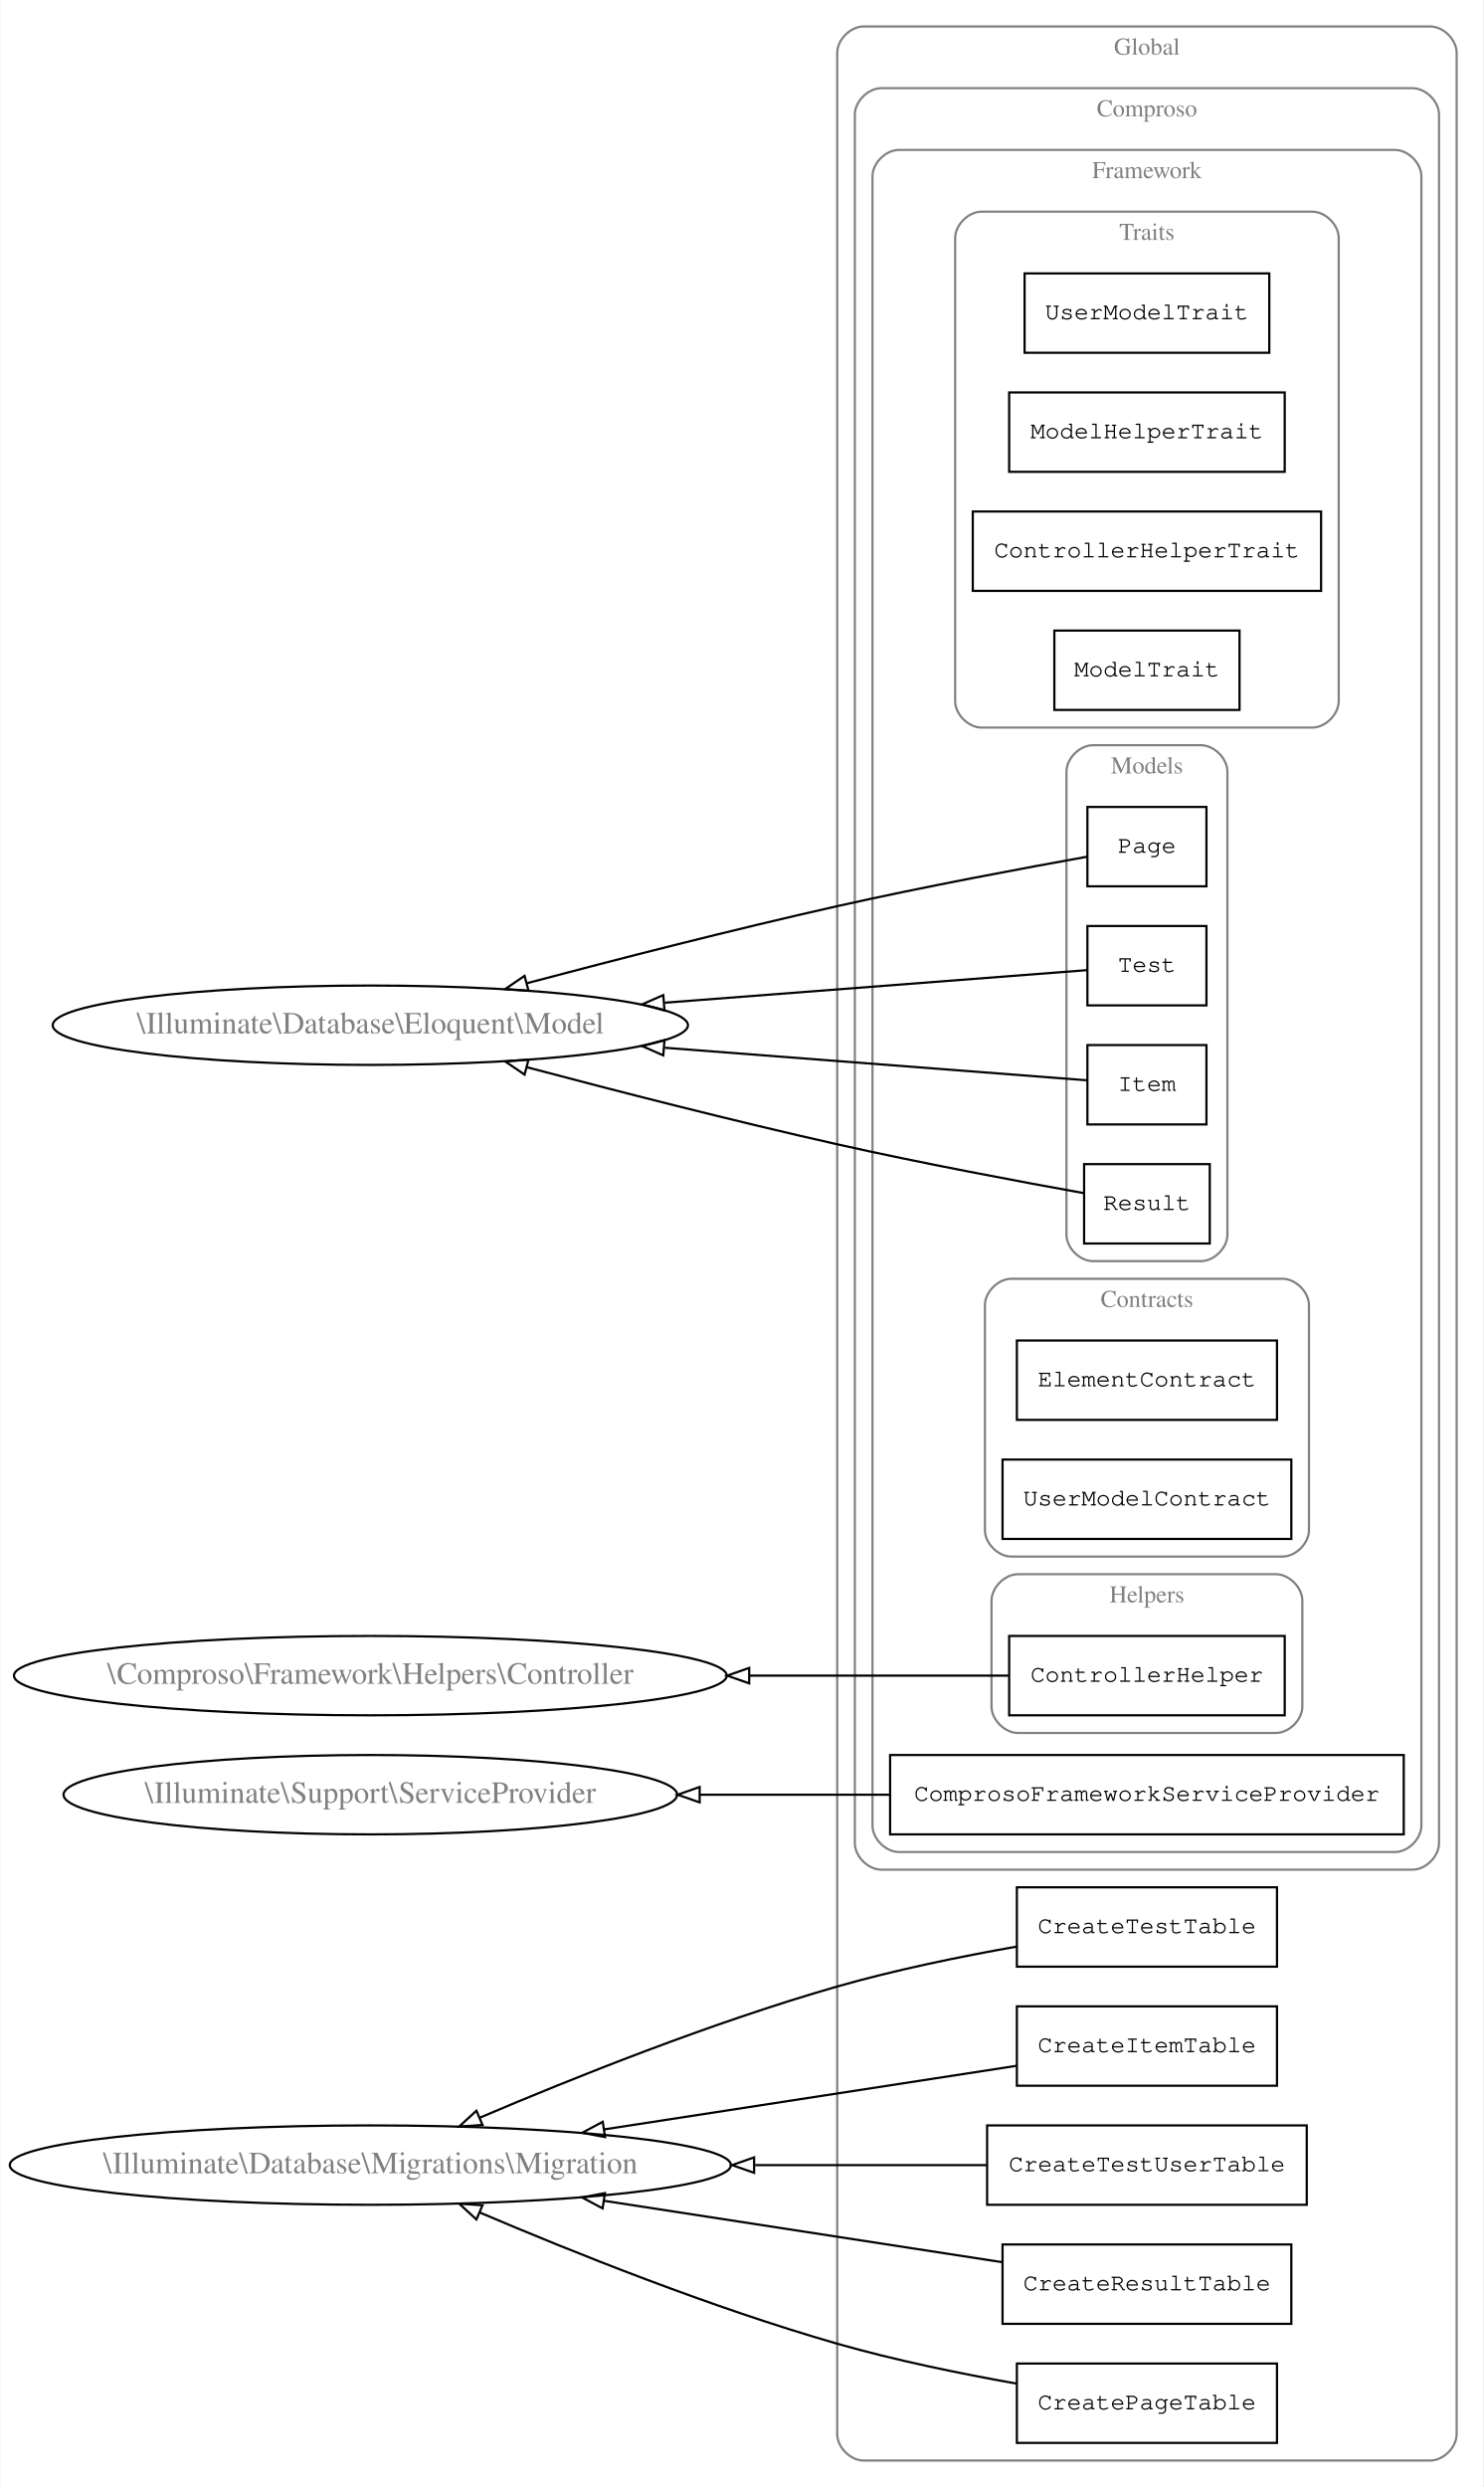
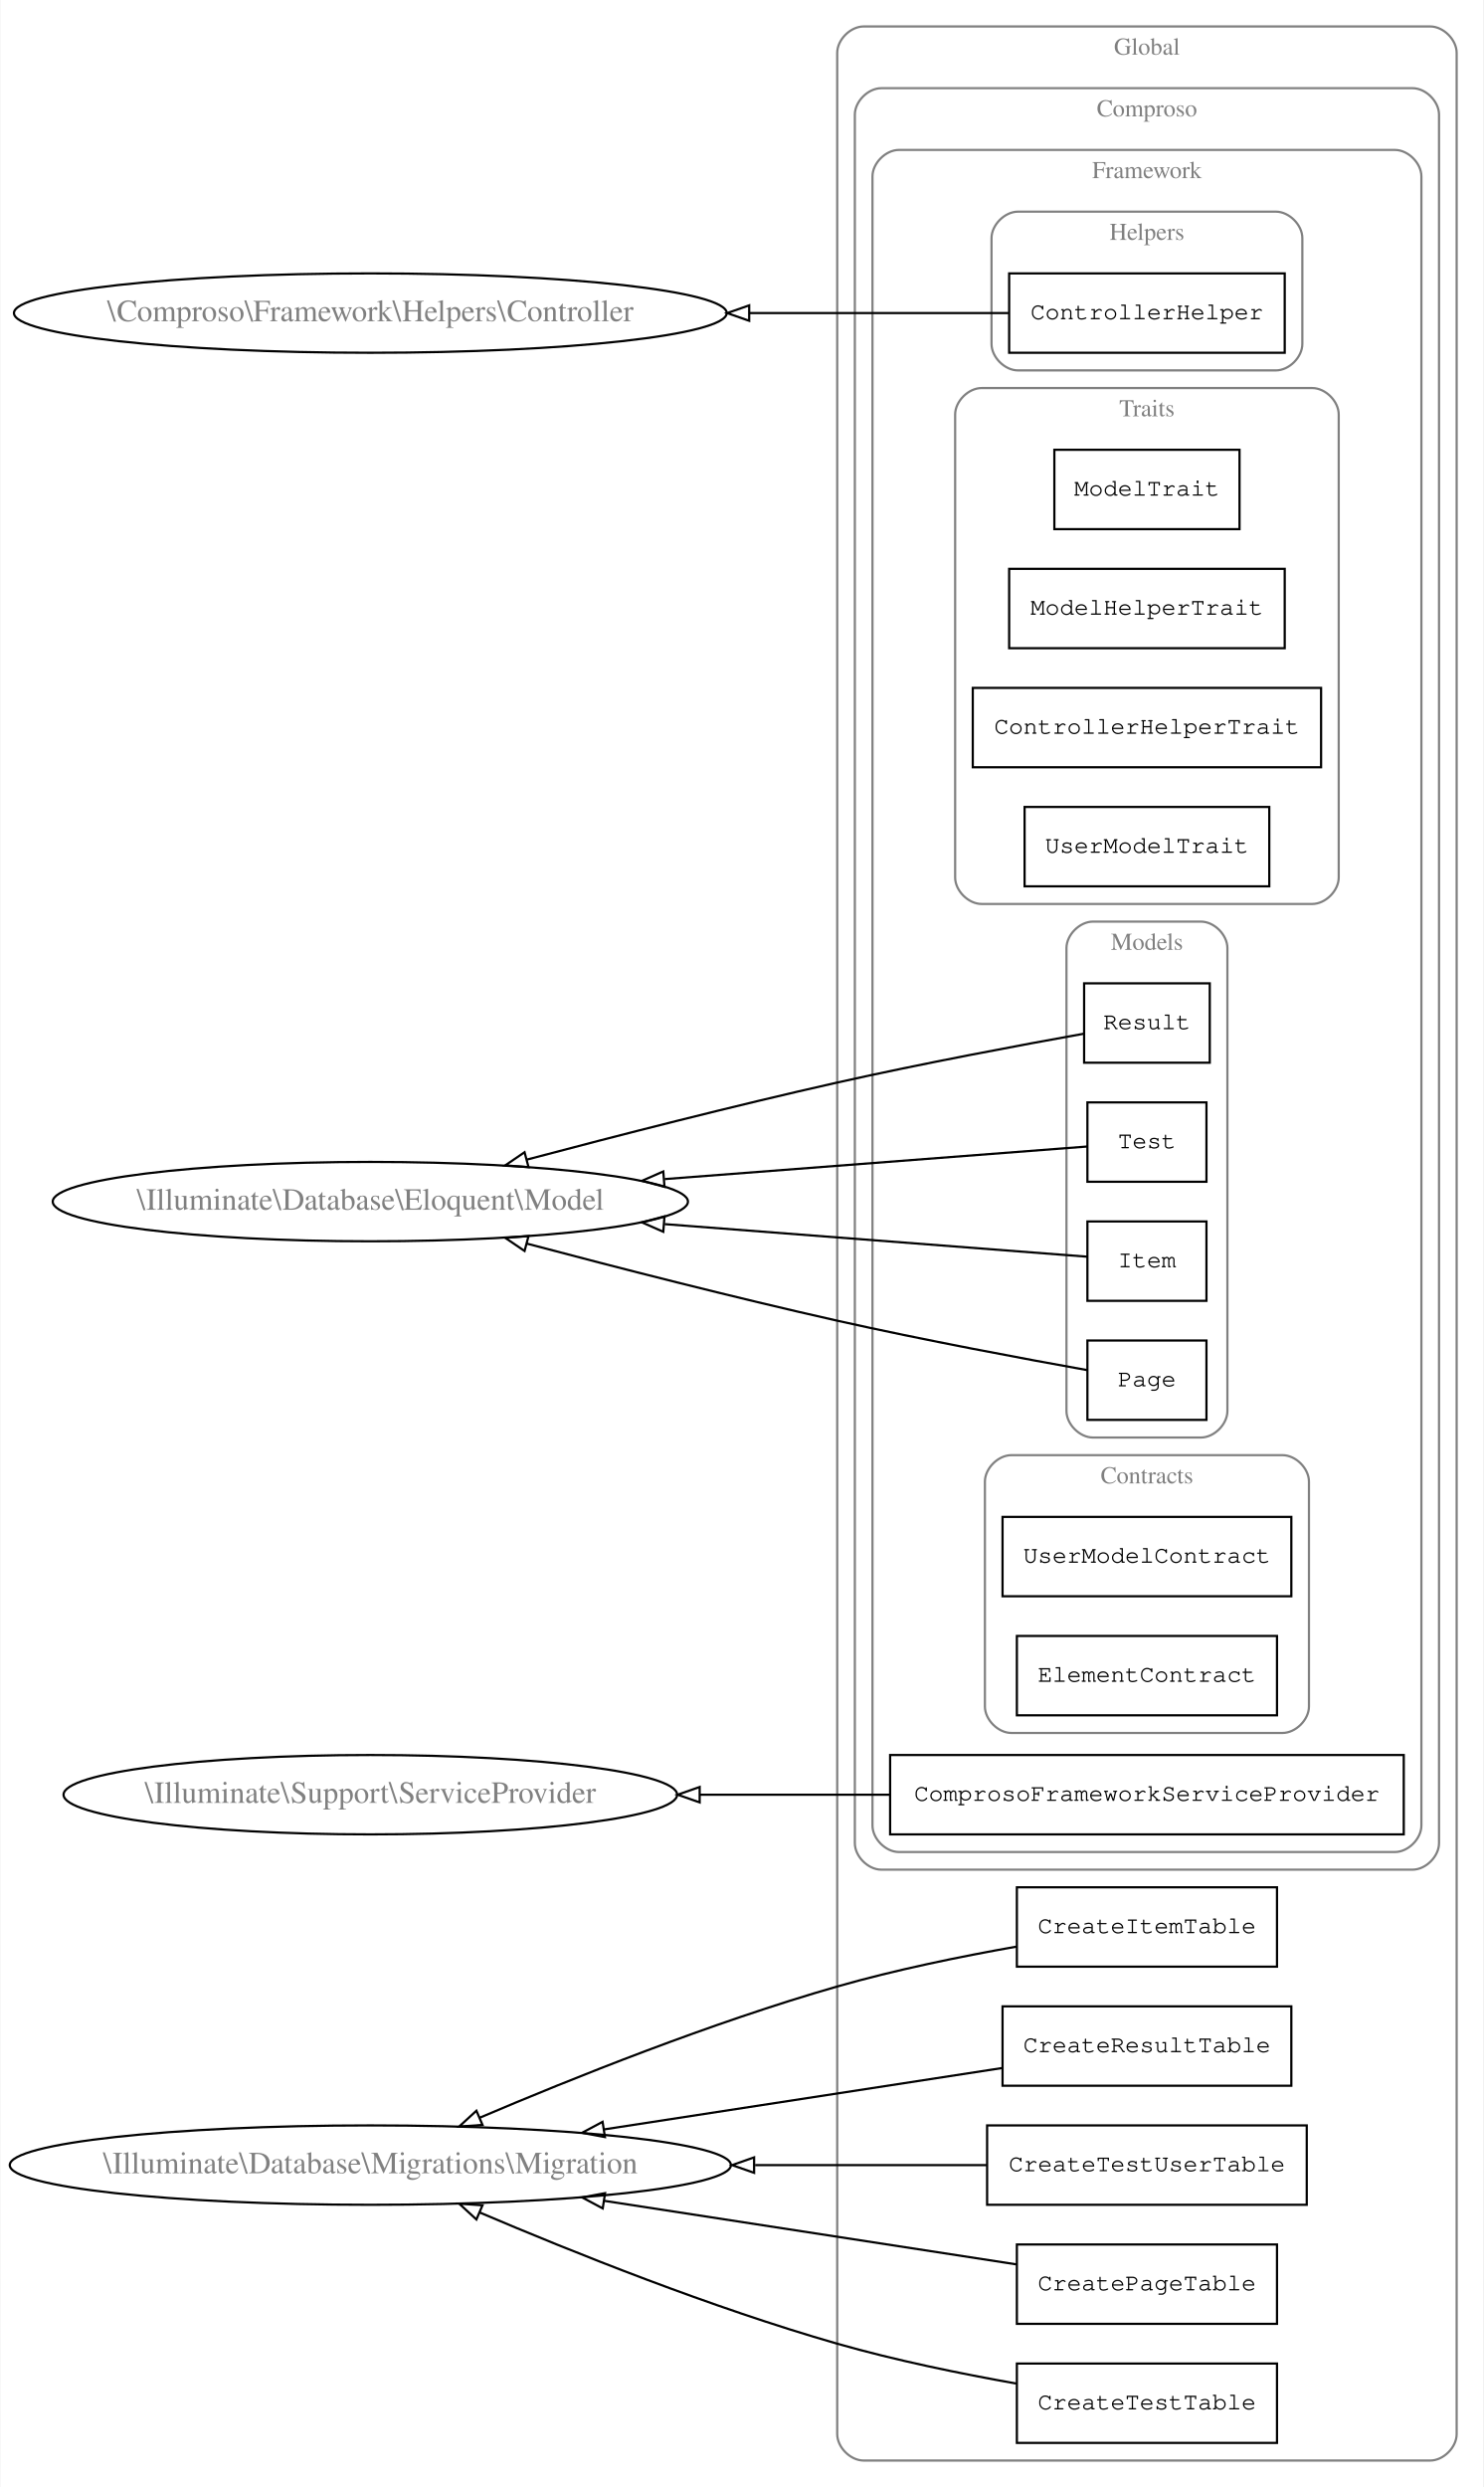
<svg xmlns="http://www.w3.org/2000/svg" width="673pt" height="1128pt" viewBox="0.00 0.00 672.57 1128.00">
  <g id="graph0" class="graph" transform="scale(1 1) rotate(0) translate(4 1124)">
    <polygon fill="white" stroke="none" points="-4,4 -4,-1124 668.571,-1124 668.571,4 -4,4" />
    <g id="clust1" class="cluster">
      <path fill="none" stroke="gray" d="M387.571,-8C387.571,-8 644.571,-8 644.571,-8 650.571,-8 656.571,-14 656.571,-20 656.571,-20 656.571,-1100 656.571,-1100 656.571,-1106 650.571,-1112 644.571,-1112 644.571,-1112 387.571,-1112 387.571,-1112 381.571,-1112 375.571,-1106 375.571,-1100 375.571,-1100 375.571,-20 375.571,-20 375.571,-14 381.571,-8 387.571,-8" />
      <text text-anchor="middle" x="516.071" y="-1099.2" font-family="Times,serif" font-size="11.00" fill="gray">Global</text>
    </g>
    <g id="clust2" class="cluster">
      <path fill="none" stroke="gray" d="M395.571,-276C395.571,-276 636.571,-276 636.571,-276 642.571,-276 648.571,-282 648.571,-288 648.571,-288 648.571,-1072 648.571,-1072 648.571,-1078 642.571,-1084 636.571,-1084 636.571,-1084 395.571,-1084 395.571,-1084 389.571,-1084 383.571,-1078 383.571,-1072 383.571,-1072 383.571,-288 383.571,-288 383.571,-282 389.571,-276 395.571,-276" />
      <text text-anchor="middle" x="516.071" y="-1071.2" font-family="Times,serif" font-size="11.00" fill="gray">Comproso</text>
    </g>
    <g id="clust3" class="cluster">
      <path fill="none" stroke="gray" d="M403.571,-284C403.571,-284 628.571,-284 628.571,-284 634.571,-284 640.571,-290 640.571,-296 640.571,-296 640.571,-1044 640.571,-1044 640.571,-1050 634.571,-1056 628.571,-1056 628.571,-1056 403.571,-1056 403.571,-1056 397.571,-1056 391.571,-1050 391.571,-1044 391.571,-1044 391.571,-296 391.571,-296 391.571,-290 397.571,-284 403.571,-284" />
      <text text-anchor="middle" x="516.071" y="-1043.2" font-family="Times,serif" font-size="11.00" fill="gray">Framework</text>
    </g>
    <g id="clust4" class="cluster">
-       <path fill="none" stroke="gray" d="M441.071,-794C441.071,-794 591.071,-794 591.071,-794 597.071,-794 603.071,-800 603.071,-806 603.071,-806 603.071,-1016 603.071,-1016 603.071,-1022 597.071,-1028 591.071,-1028 591.071,-1028 441.071,-1028 441.071,-1028 435.071,-1028 429.071,-1022 429.071,-1016 429.071,-1016 429.071,-806 429.071,-806 429.071,-800 435.071,-794 441.071,-794" />
-       <text text-anchor="middle" x="516.071" y="-1015.2" font-family="Times,serif" font-size="11.00" fill="gray">Traits</text>
+       <path fill="none" stroke="gray" d="M457.571,-956C457.571,-956 574.571,-956 574.571,-956 580.571,-956 586.571,-962 586.571,-968 586.571,-968 586.571,-1016 586.571,-1016 586.571,-1022 580.571,-1028 574.571,-1028 574.571,-1028 457.571,-1028 457.571,-1028 451.571,-1028 445.571,-1022 445.571,-1016 445.571,-1016 445.571,-968 445.571,-968 445.571,-962 451.571,-956 457.571,-956" />
+       <text text-anchor="middle" x="516.071" y="-1015.2" font-family="Times,serif" font-size="11.00" fill="gray">Helpers</text>
    </g>
    <g id="clust5" class="cluster">
-       <path fill="none" stroke="gray" d="M491.571,-552C491.571,-552 540.571,-552 540.571,-552 546.571,-552 552.571,-558 552.571,-564 552.571,-564 552.571,-774 552.571,-774 552.571,-780 546.571,-786 540.571,-786 540.571,-786 491.571,-786 491.571,-786 485.571,-786 479.571,-780 479.571,-774 479.571,-774 479.571,-564 479.571,-564 479.571,-558 485.571,-552 491.571,-552" />
-       <text text-anchor="middle" x="516.071" y="-773.2" font-family="Times,serif" font-size="11.00" fill="gray">Models</text>
+       <path fill="none" stroke="gray" d="M441.071,-714C441.071,-714 591.071,-714 591.071,-714 597.071,-714 603.071,-720 603.071,-726 603.071,-726 603.071,-936 603.071,-936 603.071,-942 597.071,-948 591.071,-948 591.071,-948 441.071,-948 441.071,-948 435.071,-948 429.071,-942 429.071,-936 429.071,-936 429.071,-726 429.071,-726 429.071,-720 435.071,-714 441.071,-714" />
+       <text text-anchor="middle" x="516.071" y="-935.2" font-family="Times,serif" font-size="11.00" fill="gray">Traits</text>
    </g>
    <g id="clust6" class="cluster">
-       <path fill="none" stroke="gray" d="M454.571,-418C454.571,-418 577.571,-418 577.571,-418 583.571,-418 589.571,-424 589.571,-430 589.571,-430 589.571,-532 589.571,-532 589.571,-538 583.571,-544 577.571,-544 577.571,-544 454.571,-544 454.571,-544 448.571,-544 442.571,-538 442.571,-532 442.571,-532 442.571,-430 442.571,-430 442.571,-424 448.571,-418 454.571,-418" />
-       <text text-anchor="middle" x="516.071" y="-531.2" font-family="Times,serif" font-size="11.00" fill="gray">Contracts</text>
+       <path fill="none" stroke="gray" d="M491.571,-472C491.571,-472 540.571,-472 540.571,-472 546.571,-472 552.571,-478 552.571,-484 552.571,-484 552.571,-694 552.571,-694 552.571,-700 546.571,-706 540.571,-706 540.571,-706 491.571,-706 491.571,-706 485.571,-706 479.571,-700 479.571,-694 479.571,-694 479.571,-484 479.571,-484 479.571,-478 485.571,-472 491.571,-472" />
+       <text text-anchor="middle" x="516.071" y="-693.2" font-family="Times,serif" font-size="11.00" fill="gray">Models</text>
    </g>
    <g id="clust7" class="cluster">
-       <path fill="none" stroke="gray" d="M457.571,-338C457.571,-338 574.571,-338 574.571,-338 580.571,-338 586.571,-344 586.571,-350 586.571,-350 586.571,-398 586.571,-398 586.571,-404 580.571,-410 574.571,-410 574.571,-410 457.571,-410 457.571,-410 451.571,-410 445.571,-404 445.571,-398 445.571,-398 445.571,-350 445.571,-350 445.571,-344 451.571,-338 457.571,-338" />
-       <text text-anchor="middle" x="516.071" y="-397.2" font-family="Times,serif" font-size="11.00" fill="gray">Helpers</text>
+       <path fill="none" stroke="gray" d="M454.571,-338C454.571,-338 577.571,-338 577.571,-338 583.571,-338 589.571,-344 589.571,-350 589.571,-350 589.571,-452 589.571,-452 589.571,-458 583.571,-464 577.571,-464 577.571,-464 454.571,-464 454.571,-464 448.571,-464 442.571,-458 442.571,-452 442.571,-452 442.571,-350 442.571,-350 442.571,-344 448.571,-338 454.571,-338" />
+       <text text-anchor="middle" x="516.071" y="-451.2" font-family="Times,serif" font-size="11.00" fill="gray">Contracts</text>
    </g>
    <g id="node1" class="node">
-       <polygon fill="none" stroke="black" points="571.571,-1000 460.571,-1000 460.571,-964 571.571,-964 571.571,-1000" />
-       <text text-anchor="middle" x="516.071" y="-979.2" font-family="Courier,monospace" font-size="11.00">UserModelTrait</text>
+       <polygon fill="none" stroke="black" points="578.571,-1000 453.571,-1000 453.571,-964 578.571,-964 578.571,-1000" />
+       <text text-anchor="middle" x="516.071" y="-979.2" font-family="Courier,monospace" font-size="11.00">ControllerHelper</text>
+     </g>
+     <g id="node19" class="node">
+       <ellipse fill="none" stroke="black" cx="163.785" cy="-982" rx="161.671" ry="18" />
+       <text text-anchor="middle" x="163.785" y="-978.3" font-family="Times,serif" font-size="14.00" fill="gray">\Comproso\Framework\Helpers\Controller</text>
+     </g>
+     <g id="edge2" class="edge">
+       <path fill="none" stroke="black" d="M453.253,-982C420.251,-982 377.842,-982 335.754,-982" />
+       <polygon fill="none" stroke="black" points="335.642,-978.5 325.642,-982 335.642,-985.5 335.642,-978.5" />
    </g>
    <g id="node2" class="node">
-       <polygon fill="none" stroke="black" points="578.571,-946 453.571,-946 453.571,-910 578.571,-910 578.571,-946" />
-       <text text-anchor="middle" x="516.071" y="-925.2" font-family="Courier,monospace" font-size="11.00">ModelHelperTrait</text>
+       <polygon fill="none" stroke="black" points="558.071,-920 474.071,-920 474.071,-884 558.071,-884 558.071,-920" />
+       <text text-anchor="middle" x="516.071" y="-899.2" font-family="Courier,monospace" font-size="11.00">ModelTrait</text>
    </g>
    <g id="node3" class="node">
-       <polygon fill="none" stroke="black" points="595.071,-892 437.071,-892 437.071,-856 595.071,-856 595.071,-892" />
-       <text text-anchor="middle" x="516.071" y="-871.2" font-family="Courier,monospace" font-size="11.00">ControllerHelperTrait</text>
+       <polygon fill="none" stroke="black" points="578.571,-866 453.571,-866 453.571,-830 578.571,-830 578.571,-866" />
+       <text text-anchor="middle" x="516.071" y="-845.2" font-family="Courier,monospace" font-size="11.00">ModelHelperTrait</text>
    </g>
    <g id="node4" class="node">
-       <polygon fill="none" stroke="black" points="558.071,-838 474.071,-838 474.071,-802 558.071,-802 558.071,-838" />
-       <text text-anchor="middle" x="516.071" y="-817.2" font-family="Courier,monospace" font-size="11.00">ModelTrait</text>
+       <polygon fill="none" stroke="black" points="595.071,-812 437.071,-812 437.071,-776 595.071,-776 595.071,-812" />
+       <text text-anchor="middle" x="516.071" y="-791.2" font-family="Courier,monospace" font-size="11.00">ControllerHelperTrait</text>
    </g>
    <g id="node5" class="node">
-       <polygon fill="none" stroke="black" points="543.071,-758 489.071,-758 489.071,-722 543.071,-722 543.071,-758" />
-       <text text-anchor="middle" x="516.071" y="-737.2" font-family="Courier,monospace" font-size="11.00">Page</text>
-     </g>
-     <g id="node18" class="node">
-       <ellipse fill="none" stroke="black" cx="163.785" cy="-659" rx="144.075" ry="18" />
-       <text text-anchor="middle" x="163.785" y="-655.3" font-family="Times,serif" font-size="14.00" fill="gray">\Illuminate\Database\Eloquent\Model</text>
-     </g>
-     <g id="edge1" class="edge">
-       <path fill="none" stroke="black" d="M489.007,-735.435C460.911,-730.402 414.923,-721.841 375.571,-713 328.411,-702.405 275.738,-688.912 234.842,-678.064" />
-       <polygon fill="none" stroke="black" points="235.541,-674.628 224.977,-675.437 233.74,-681.392 235.541,-674.628" />
+       <polygon fill="none" stroke="black" points="571.571,-758 460.571,-758 460.571,-722 571.571,-722 571.571,-758" />
+       <text text-anchor="middle" x="516.071" y="-737.2" font-family="Courier,monospace" font-size="11.00">UserModelTrait</text>
    </g>
    <g id="node6" class="node">
-       <polygon fill="none" stroke="black" points="543.071,-704 489.071,-704 489.071,-668 543.071,-668 543.071,-704" />
-       <text text-anchor="middle" x="516.071" y="-683.2" font-family="Courier,monospace" font-size="11.00">Test</text>
+       <polygon fill="none" stroke="black" points="544.571,-678 487.571,-678 487.571,-642 544.571,-642 544.571,-678" />
+       <text text-anchor="middle" x="516.071" y="-657.2" font-family="Courier,monospace" font-size="11.00">Result</text>
    </g>
-     <g id="edge2" class="edge">
-       <path fill="none" stroke="black" d="M489.029,-683.993C448.604,-680.877 368.036,-674.667 297.329,-669.216" />
-       <polygon fill="none" stroke="black" points="297.214,-665.697 286.974,-668.418 296.676,-672.677 297.214,-665.697" />
+     <g id="node20" class="node">
+       <ellipse fill="none" stroke="black" cx="163.785" cy="-579" rx="144.075" ry="18" />
+       <text text-anchor="middle" x="163.785" y="-575.3" font-family="Times,serif" font-size="14.00" fill="gray">\Illuminate\Database\Eloquent\Model</text>
+     </g>
+     <g id="edge3" class="edge">
+       <path fill="none" stroke="black" d="M487.443,-655.154C459.226,-650.088 414.201,-641.678 375.571,-633 328.411,-622.405 275.738,-608.912 234.842,-598.064" />
+       <polygon fill="none" stroke="black" points="235.541,-594.628 224.977,-595.437 233.74,-601.392 235.541,-594.628" />
    </g>
    <g id="node7" class="node">
-       <polygon fill="none" stroke="black" points="543.071,-650 489.071,-650 489.071,-614 543.071,-614 543.071,-650" />
-       <text text-anchor="middle" x="516.071" y="-629.2" font-family="Courier,monospace" font-size="11.00">Item</text>
+       <polygon fill="none" stroke="black" points="543.071,-624 489.071,-624 489.071,-588 543.071,-588 543.071,-624" />
+       <text text-anchor="middle" x="516.071" y="-603.2" font-family="Courier,monospace" font-size="11.00">Test</text>
    </g>
-     <g id="edge3" class="edge">
-       <path fill="none" stroke="black" d="M489.029,-634.007C448.604,-637.123 368.036,-643.333 297.329,-648.784" />
-       <polygon fill="none" stroke="black" points="296.676,-645.323 286.974,-649.582 297.214,-652.303 296.676,-645.323" />
+     <g id="edge7" class="edge">
+       <path fill="none" stroke="black" d="M489.029,-603.993C448.604,-600.877 368.036,-594.667 297.329,-589.216" />
+       <polygon fill="none" stroke="black" points="297.214,-585.697 286.974,-588.418 296.676,-592.677 297.214,-585.697" />
    </g>
    <g id="node8" class="node">
-       <polygon fill="none" stroke="black" points="544.571,-596 487.571,-596 487.571,-560 544.571,-560 544.571,-596" />
-       <text text-anchor="middle" x="516.071" y="-575.2" font-family="Courier,monospace" font-size="11.00">Result</text>
+       <polygon fill="none" stroke="black" points="543.071,-570 489.071,-570 489.071,-534 543.071,-534 543.071,-570" />
+       <text text-anchor="middle" x="516.071" y="-549.2" font-family="Courier,monospace" font-size="11.00">Item</text>
    </g>
-     <g id="edge4" class="edge">
-       <path fill="none" stroke="black" d="M487.443,-582.846C459.226,-587.912 414.201,-596.322 375.571,-605 328.411,-615.595 275.738,-629.088 234.842,-639.936" />
-       <polygon fill="none" stroke="black" points="233.74,-636.608 224.977,-642.563 235.541,-643.372 233.74,-636.608" />
+     <g id="edge8" class="edge">
+       <path fill="none" stroke="black" d="M489.029,-554.007C448.604,-557.123 368.036,-563.333 297.329,-568.784" />
+       <polygon fill="none" stroke="black" points="296.676,-565.323 286.974,-569.582 297.214,-572.303 296.676,-565.323" />
    </g>
    <g id="node9" class="node">
-       <polygon fill="none" stroke="black" points="575.071,-516 457.071,-516 457.071,-480 575.071,-480 575.071,-516" />
-       <text text-anchor="middle" x="516.071" y="-495.2" font-family="Courier,monospace" font-size="11.00">ElementContract</text>
+       <polygon fill="none" stroke="black" points="543.071,-516 489.071,-516 489.071,-480 543.071,-480 543.071,-516" />
+       <text text-anchor="middle" x="516.071" y="-495.2" font-family="Courier,monospace" font-size="11.00">Page</text>
+     </g>
+     <g id="edge9" class="edge">
+       <path fill="none" stroke="black" d="M489.007,-502.565C460.911,-507.598 414.923,-516.159 375.571,-525 328.411,-535.595 275.738,-549.088 234.842,-559.936" />
+       <polygon fill="none" stroke="black" points="233.74,-556.608 224.977,-562.563 235.541,-563.372 233.74,-556.608" />
    </g>
    <g id="node10" class="node">
-       <polygon fill="none" stroke="black" points="581.571,-462 450.571,-462 450.571,-426 581.571,-426 581.571,-462" />
-       <text text-anchor="middle" x="516.071" y="-441.2" font-family="Courier,monospace" font-size="11.00">UserModelContract</text>
+       <polygon fill="none" stroke="black" points="581.571,-436 450.571,-436 450.571,-400 581.571,-400 581.571,-436" />
+       <text text-anchor="middle" x="516.071" y="-415.2" font-family="Courier,monospace" font-size="11.00">UserModelContract</text>
    </g>
    <g id="node11" class="node">
-       <polygon fill="none" stroke="black" points="578.571,-382 453.571,-382 453.571,-346 578.571,-346 578.571,-382" />
-       <text text-anchor="middle" x="516.071" y="-361.2" font-family="Courier,monospace" font-size="11.00">ControllerHelper</text>
-     </g>
-     <g id="node21" class="node">
-       <ellipse fill="none" stroke="black" cx="163.785" cy="-364" rx="161.671" ry="18" />
-       <text text-anchor="middle" x="163.785" y="-360.3" font-family="Times,serif" font-size="14.00" fill="gray">\Comproso\Framework\Helpers\Controller</text>
-     </g>
-     <g id="edge11" class="edge">
-       <path fill="none" stroke="black" d="M453.253,-364C420.251,-364 377.842,-364 335.754,-364" />
-       <polygon fill="none" stroke="black" points="335.642,-360.5 325.642,-364 335.642,-367.5 335.642,-360.5" />
+       <polygon fill="none" stroke="black" points="575.071,-382 457.071,-382 457.071,-346 575.071,-346 575.071,-382" />
+       <text text-anchor="middle" x="516.071" y="-361.2" font-family="Courier,monospace" font-size="11.00">ElementContract</text>
    </g>
    <g id="node12" class="node">
      <polygon fill="none" stroke="black" points="632.571,-328 399.571,-328 399.571,-292 632.571,-292 632.571,-328" />
      <text text-anchor="middle" x="516.071" y="-307.2" font-family="Courier,monospace" font-size="11.00">ComprosoFrameworkServiceProvider</text>
    </g>
-     <g id="node20" class="node">
+     <g id="node21" class="node">
      <ellipse fill="none" stroke="black" cx="163.785" cy="-310" rx="139.175" ry="18" />
      <text text-anchor="middle" x="163.785" y="-306.3" font-family="Times,serif" font-size="14.00" fill="gray">\Illuminate\Support\ServiceProvider</text>
    </g>
-     <g id="edge10" class="edge">
+     <g id="edge4" class="edge">
      <path fill="none" stroke="black" d="M399.404,-310C371.862,-310 342.095,-310 313.309,-310" />
      <polygon fill="none" stroke="black" points="313.174,-306.5 303.174,-310 313.173,-313.5 313.174,-306.5" />
    </g>
    <g id="node13" class="node">
      <polygon fill="none" stroke="black" points="575.071,-268 457.071,-268 457.071,-232 575.071,-232 575.071,-268" />
-       <text text-anchor="middle" x="516.071" y="-247.2" font-family="Courier,monospace" font-size="11.00">CreateTestTable</text>
+       <text text-anchor="middle" x="516.071" y="-247.2" font-family="Courier,monospace" font-size="11.00">CreateItemTable</text>
    </g>
-     <g id="node19" class="node">
+     <g id="node18" class="node">
      <ellipse fill="none" stroke="black" cx="163.785" cy="-142" rx="163.571" ry="18" />
      <text text-anchor="middle" x="163.785" y="-138.3" font-family="Times,serif" font-size="14.00" fill="gray">\Illuminate\Database\Migrations\Migration</text>
    </g>
-     <g id="edge5" class="edge">
+     <g id="edge1" class="edge">
      <path fill="none" stroke="black" d="M456.841,-241.085C431.616,-236.619 401.894,-230.542 375.571,-223 318.635,-206.688 255.491,-181.419 213.295,-163.446" />
      <polygon fill="none" stroke="black" points="214.662,-160.225 204.092,-159.501 211.903,-166.658 214.662,-160.225" />
    </g>
    <g id="node14" class="node">
-       <polygon fill="none" stroke="black" points="575.071,-214 457.071,-214 457.071,-178 575.071,-178 575.071,-214" />
-       <text text-anchor="middle" x="516.071" y="-193.2" font-family="Courier,monospace" font-size="11.00">CreateItemTable</text>
+       <polygon fill="none" stroke="black" points="581.571,-214 450.571,-214 450.571,-178 581.571,-178 581.571,-214" />
+       <text text-anchor="middle" x="516.071" y="-193.2" font-family="Courier,monospace" font-size="11.00">CreateResultTable</text>
    </g>
-     <g id="edge6" class="edge">
-       <path fill="none" stroke="black" d="M456.835,-187.022C406.065,-179.196 331.176,-167.651 269.944,-158.211" />
-       <polygon fill="none" stroke="black" points="270.268,-154.72 259.852,-156.655 269.202,-161.638 270.268,-154.72" />
+     <g id="edge5" class="edge">
+       <path fill="none" stroke="black" d="M450.415,-186.033C399.866,-178.24 328.565,-167.248 269.847,-158.196" />
+       <polygon fill="none" stroke="black" points="270.206,-154.71 259.789,-156.646 269.139,-161.629 270.206,-154.71" />
    </g>
    <g id="node15" class="node">
      <polygon fill="none" stroke="black" points="588.571,-160 443.571,-160 443.571,-124 588.571,-124 588.571,-160" />
      <text text-anchor="middle" x="516.071" y="-139.2" font-family="Courier,monospace" font-size="11.00">CreateTestUserTable</text>
    </g>
-     <g id="edge7" class="edge">
+     <g id="edge6" class="edge">
      <path fill="none" stroke="black" d="M443.34,-142C412.695,-142 375.469,-142 338.338,-142" />
      <polygon fill="none" stroke="black" points="337.874,-138.5 327.874,-142 337.873,-145.5 337.874,-138.5" />
    </g>
    <g id="node16" class="node">
-       <polygon fill="none" stroke="black" points="581.571,-106 450.571,-106 450.571,-70 581.571,-70 581.571,-106" />
-       <text text-anchor="middle" x="516.071" y="-85.2" font-family="Courier,monospace" font-size="11.00">CreateResultTable</text>
+       <polygon fill="none" stroke="black" points="575.071,-106 457.071,-106 457.071,-70 575.071,-70 575.071,-106" />
+       <text text-anchor="middle" x="516.071" y="-85.2" font-family="Courier,monospace" font-size="11.00">CreatePageTable</text>
    </g>
-     <g id="edge8" class="edge">
-       <path fill="none" stroke="black" d="M450.415,-97.967C399.866,-105.76 328.565,-116.752 269.847,-125.804" />
-       <polygon fill="none" stroke="black" points="269.139,-122.371 259.789,-127.354 270.206,-129.29 269.139,-122.371" />
+     <g id="edge10" class="edge">
+       <path fill="none" stroke="black" d="M456.835,-96.978C406.065,-104.804 331.176,-116.349 269.944,-125.789" />
+       <polygon fill="none" stroke="black" points="269.202,-122.362 259.852,-127.345 270.268,-129.28 269.202,-122.362" />
    </g>
    <g id="node17" class="node">
      <polygon fill="none" stroke="black" points="575.071,-52 457.071,-52 457.071,-16 575.071,-16 575.071,-52" />
-       <text text-anchor="middle" x="516.071" y="-31.2" font-family="Courier,monospace" font-size="11.00">CreatePageTable</text>
+       <text text-anchor="middle" x="516.071" y="-31.2" font-family="Courier,monospace" font-size="11.00">CreateTestTable</text>
    </g>
-     <g id="edge9" class="edge">
+     <g id="edge11" class="edge">
      <path fill="none" stroke="black" d="M456.841,-42.915C431.616,-47.381 401.894,-53.458 375.571,-61 318.635,-77.312 255.491,-102.581 213.295,-120.554" />
      <polygon fill="none" stroke="black" points="211.903,-117.342 204.092,-124.499 214.662,-123.775 211.903,-117.342" />
    </g>
  </g>
</svg>
